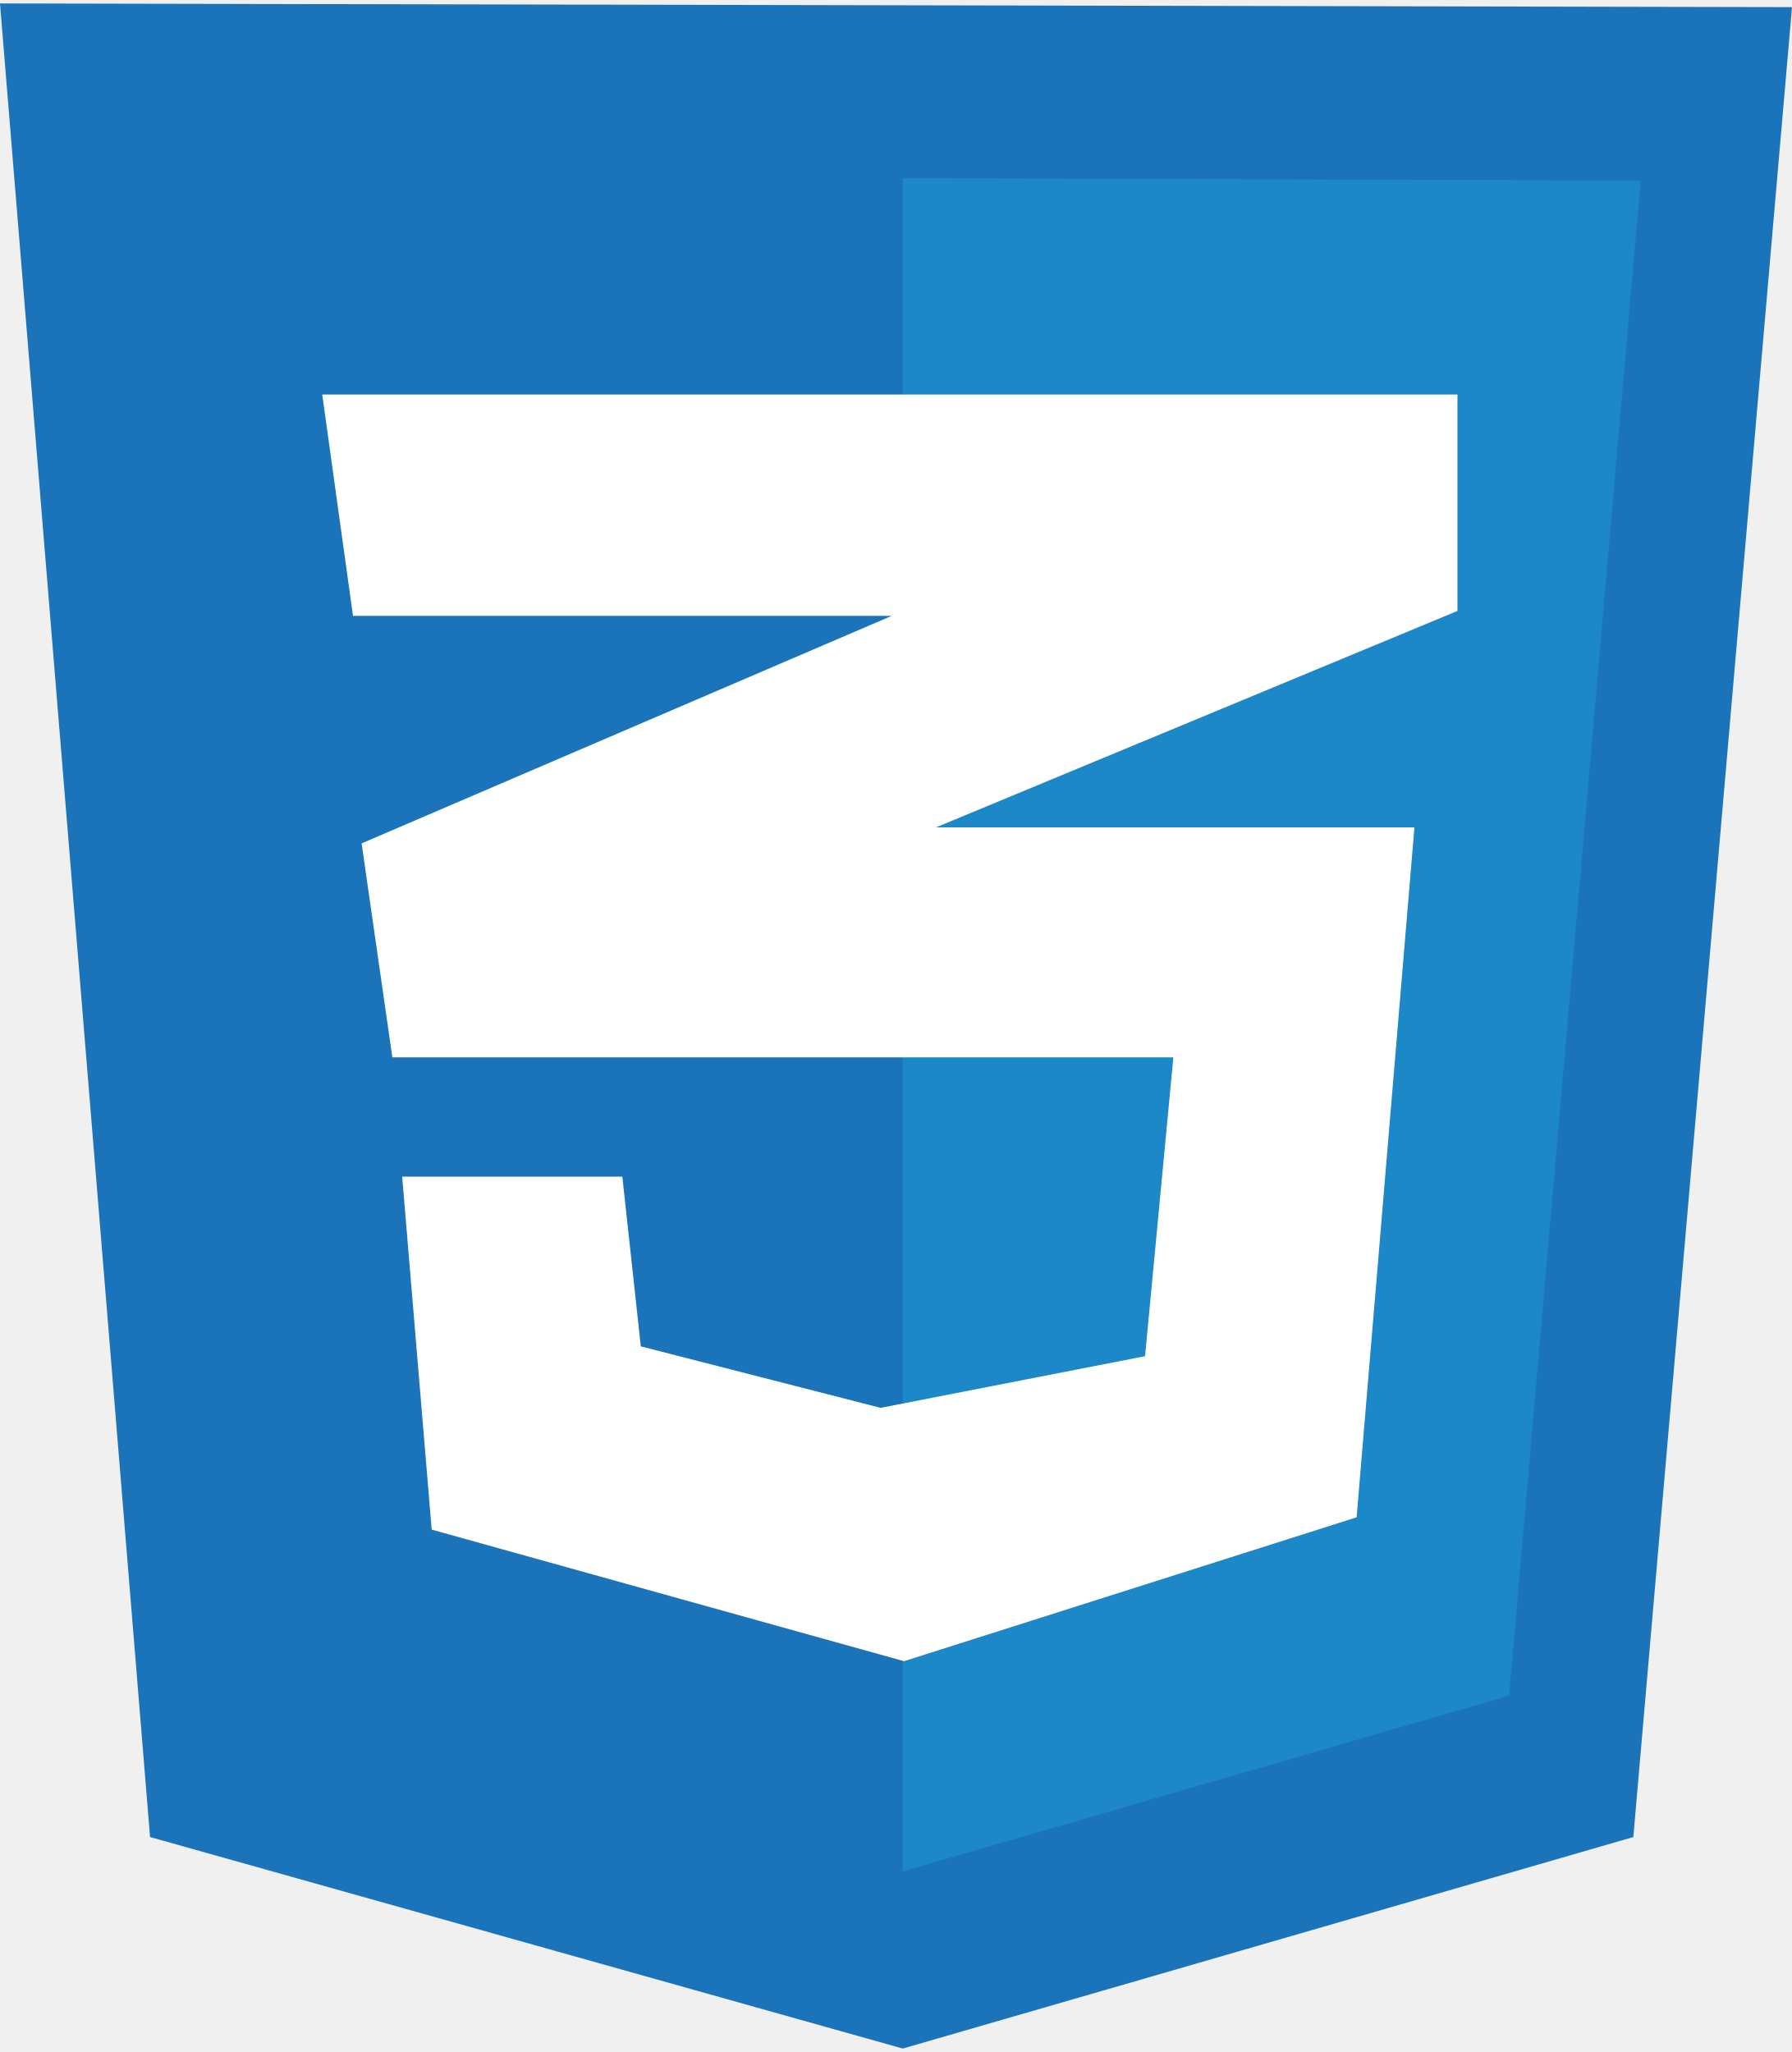
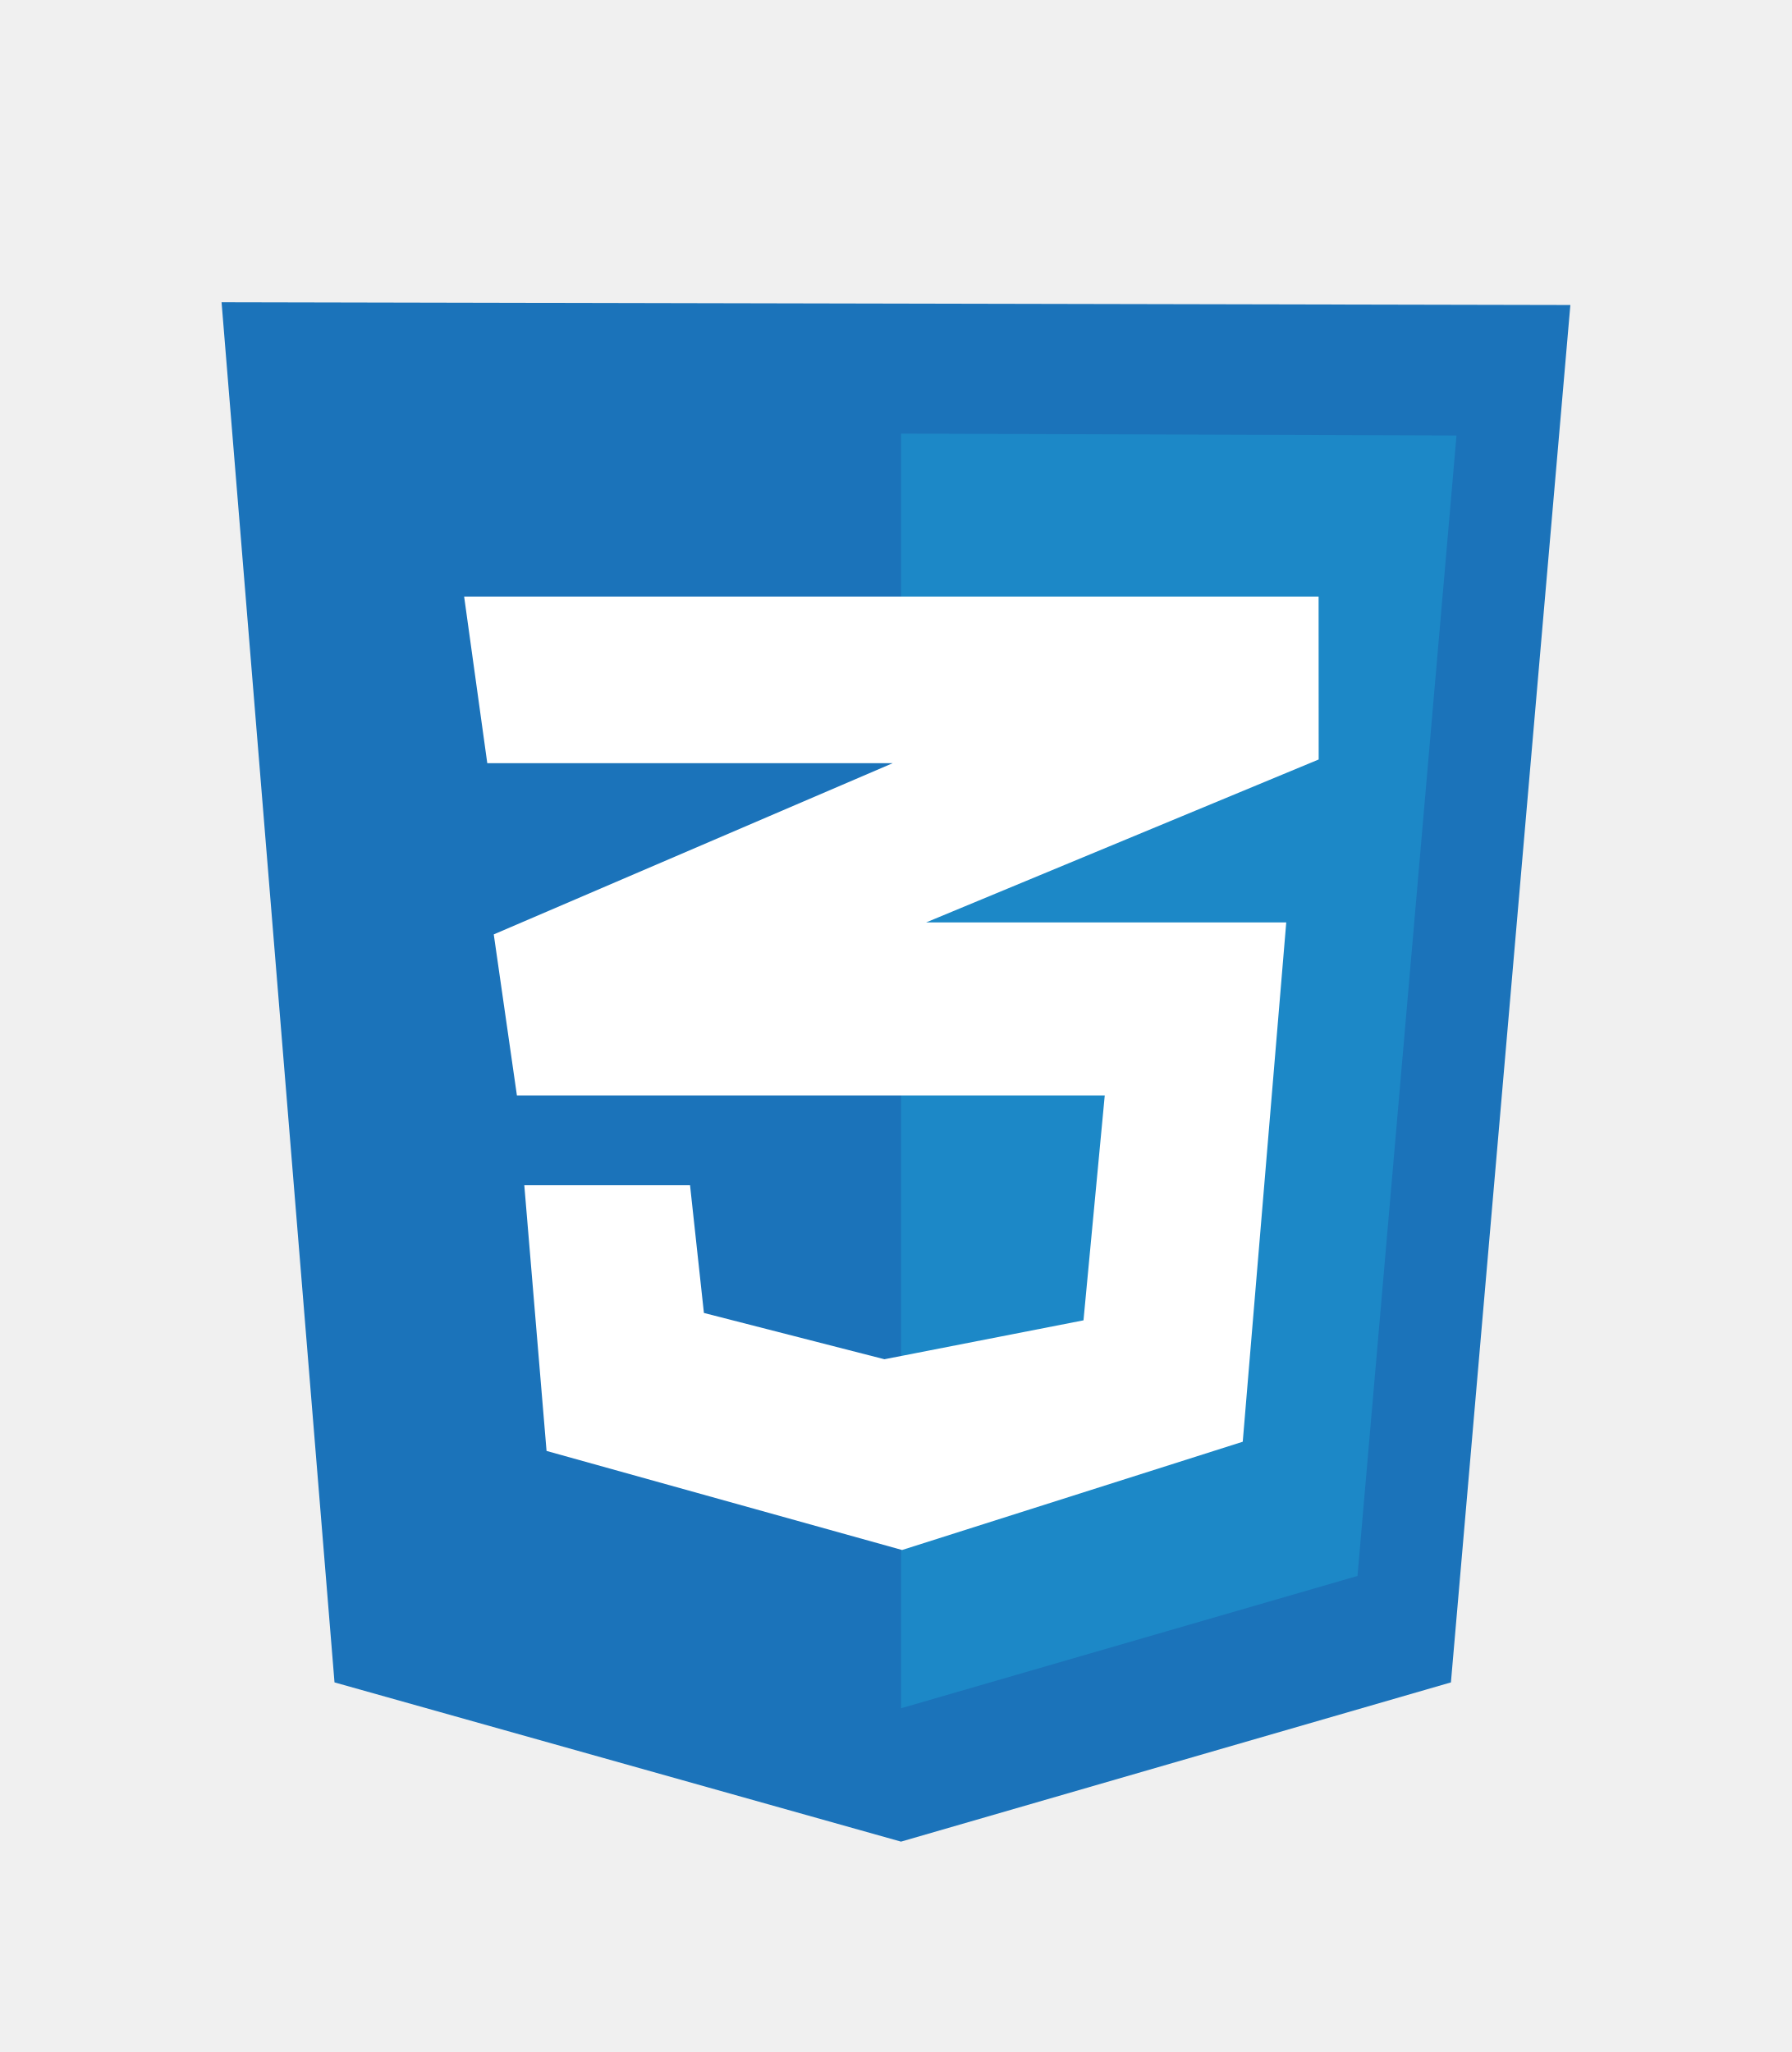
- <svg xmlns="http://www.w3.org/2000/svg" fill="none" height="2500" width="2183" viewBox="0 0 124 141.53">
-   <path d="M10.383 126.892L0 0l124 .255-10.979 126.637-50.553 14.638z" fill="#1b73ba" />
-   <path d="M62.468 129.275V12.085l51.064.17-9.106 104.85z" fill="#1c88c7" />
-   <path d="M100.851 27.064H22.298l2.128 15.318h37.276l-36.68 15.745 2.127 14.808h54.043l-1.958 20.68-18.298 3.575-16.595-4.255-1.277-11.745H27.83l2.042 24.426 32.681 9.106 31.32-9.957 4-47.745H64.765l36.085-14.978z" fill="#fff" />
+ <svg xmlns="http://www.w3.org/2000/svg" version="1.1" id="Layer_1" x="0px" y="0px" viewBox="0 0 2183 2500" style="enable-background:new 0 0 2183 2500;" xml:space="preserve">
+   <style type="text/css">
+ 	.st0{fill:#1B73BA;}
+ 	.st1{fill:#1C88C7;}
+ 	.st2{fill:#FFFFFF;}
+ </style>
+   <path class="st0" d="M407.5,2049.7L269.9,368.2l1643.1,3.4l-145.5,1678.1l-669.9,194L407.5,2049.7z" />
+   <path class="st1" d="M1097.7,2081.2V528.3l676.6,2.3L1653.7,1920L1097.7,2081.2z" />
+   <path class="st2" d="M1606.3,726.8H565.4l28.2,203h493.9l-486,208.6l28.2,196.2h716.1l-25.9,274l-242.5,47.4l-219.9-56.4  l-16.9-155.6H638.7l27.1,323.7l433.1,120.7l415-131.9l53-632.7h-438.7l478.2-198.5L1606.3,726.8z" />
</svg>
